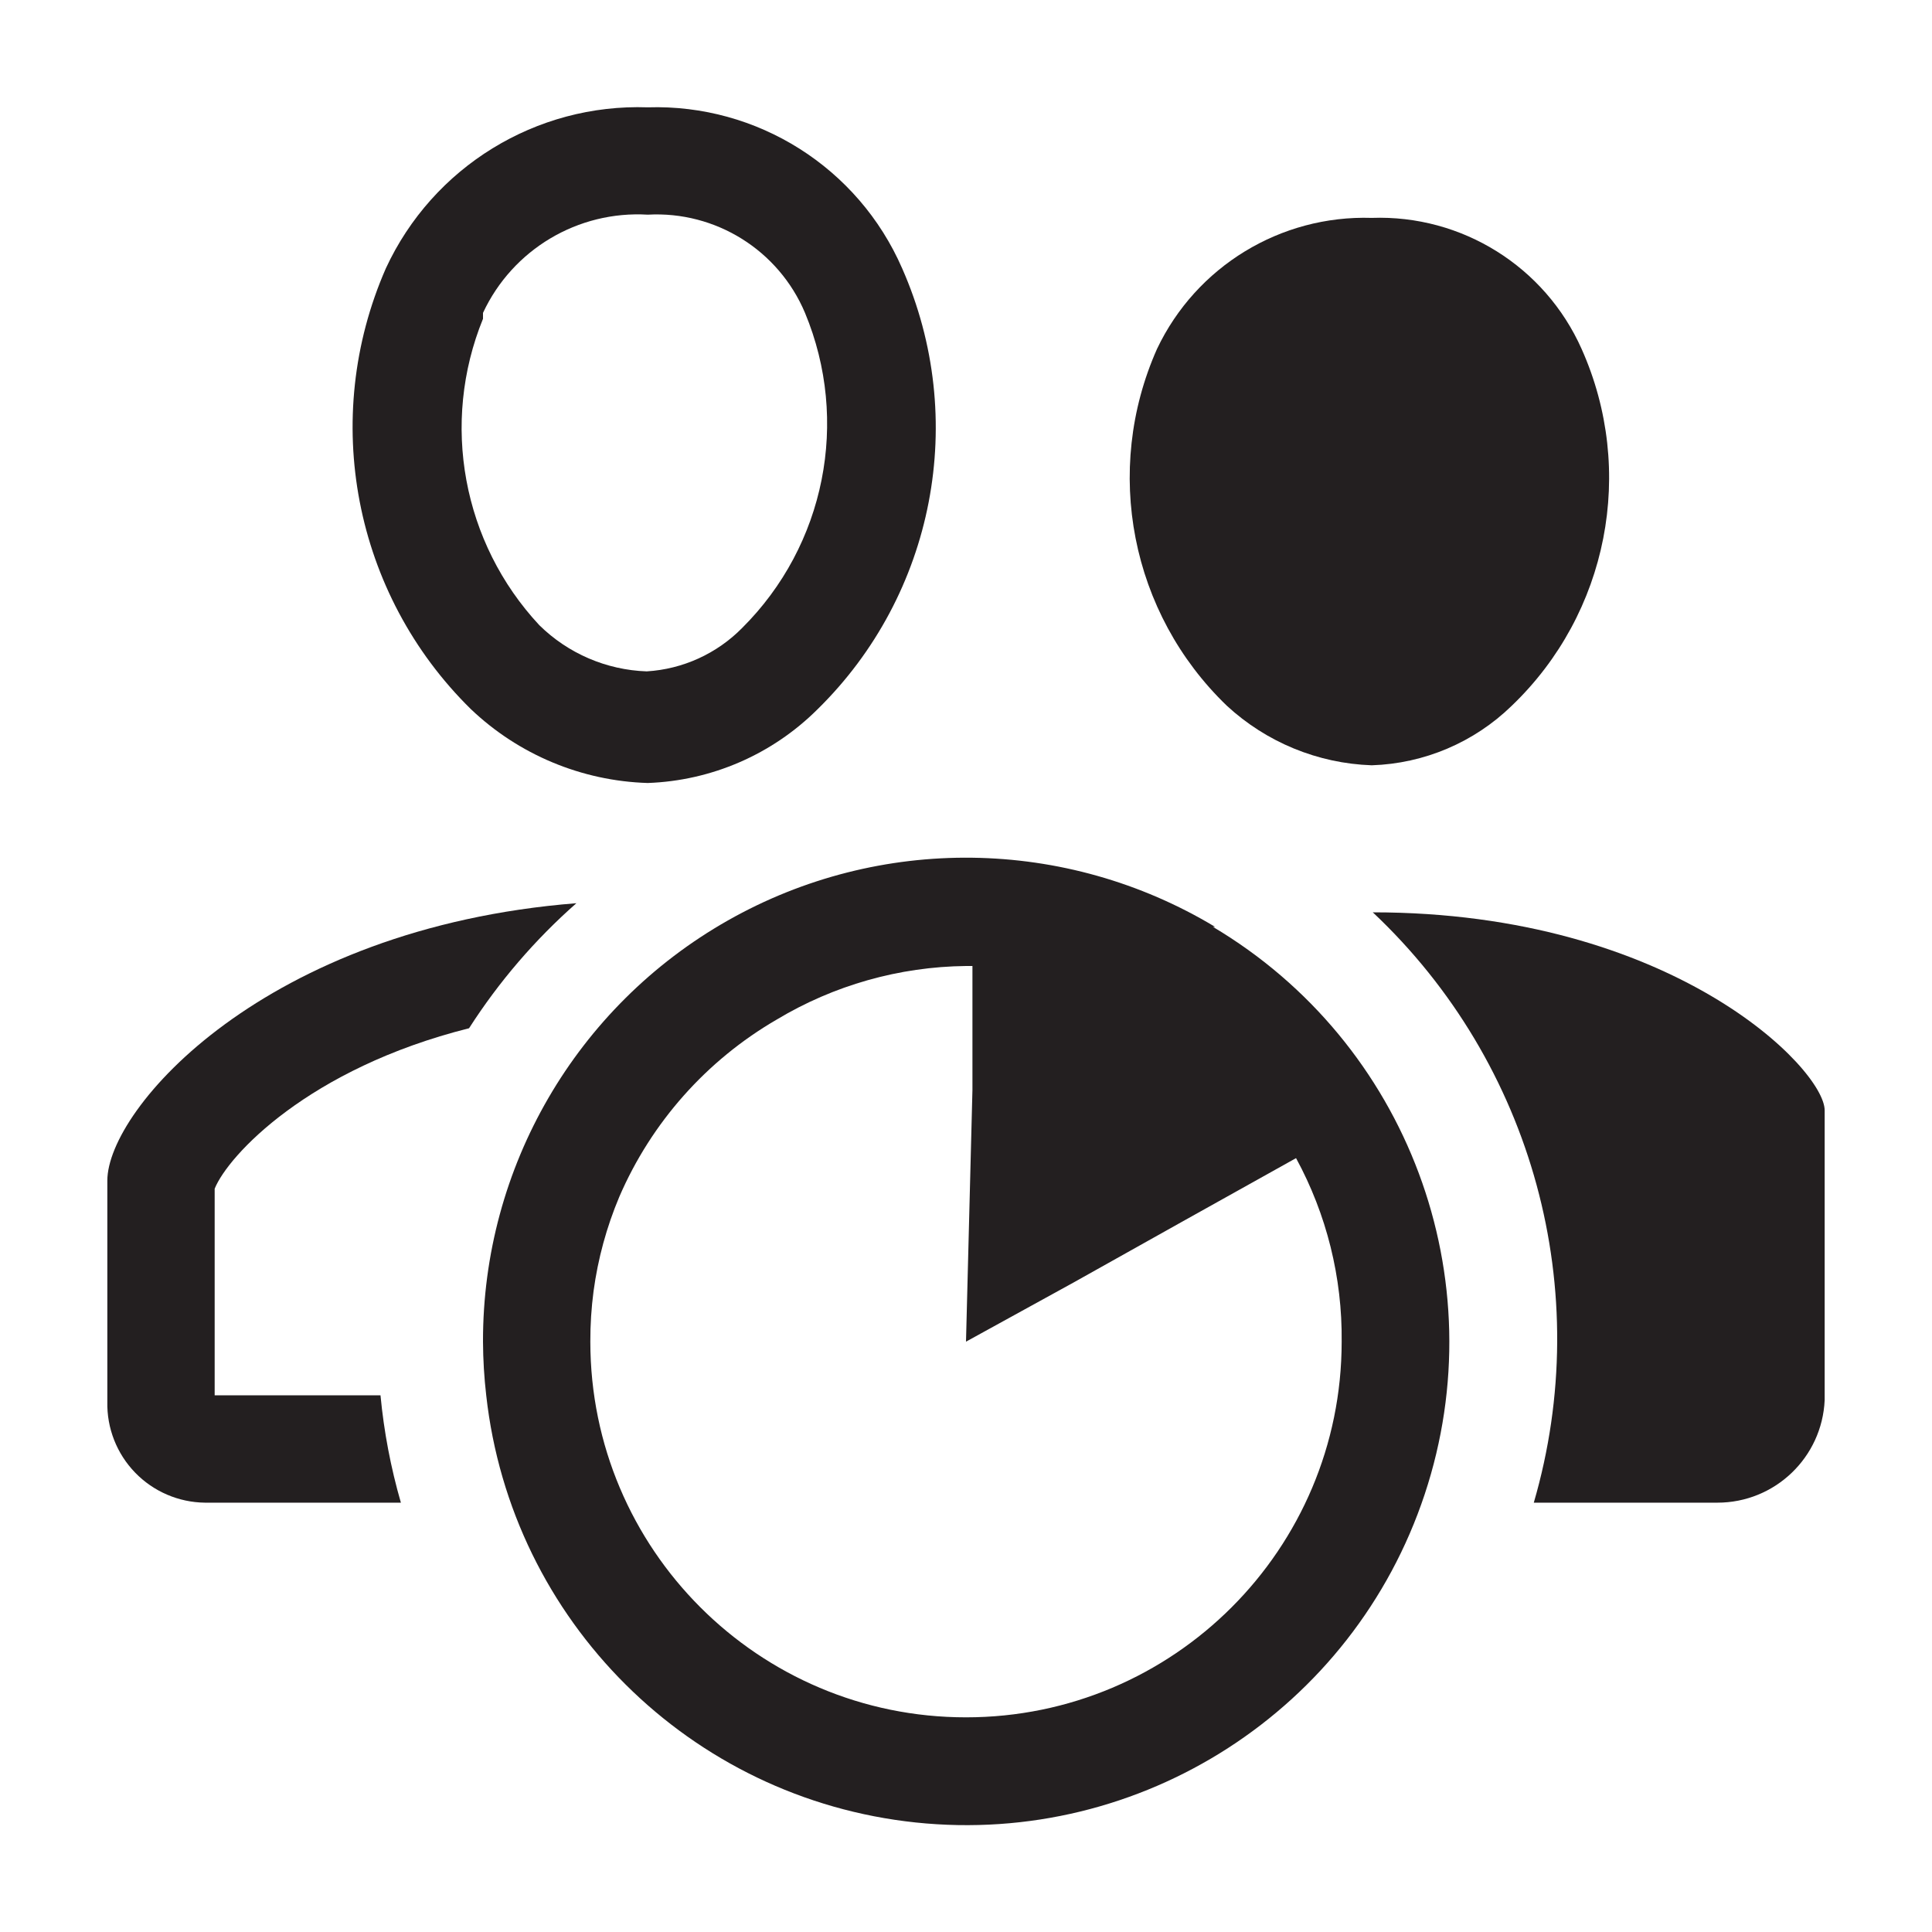
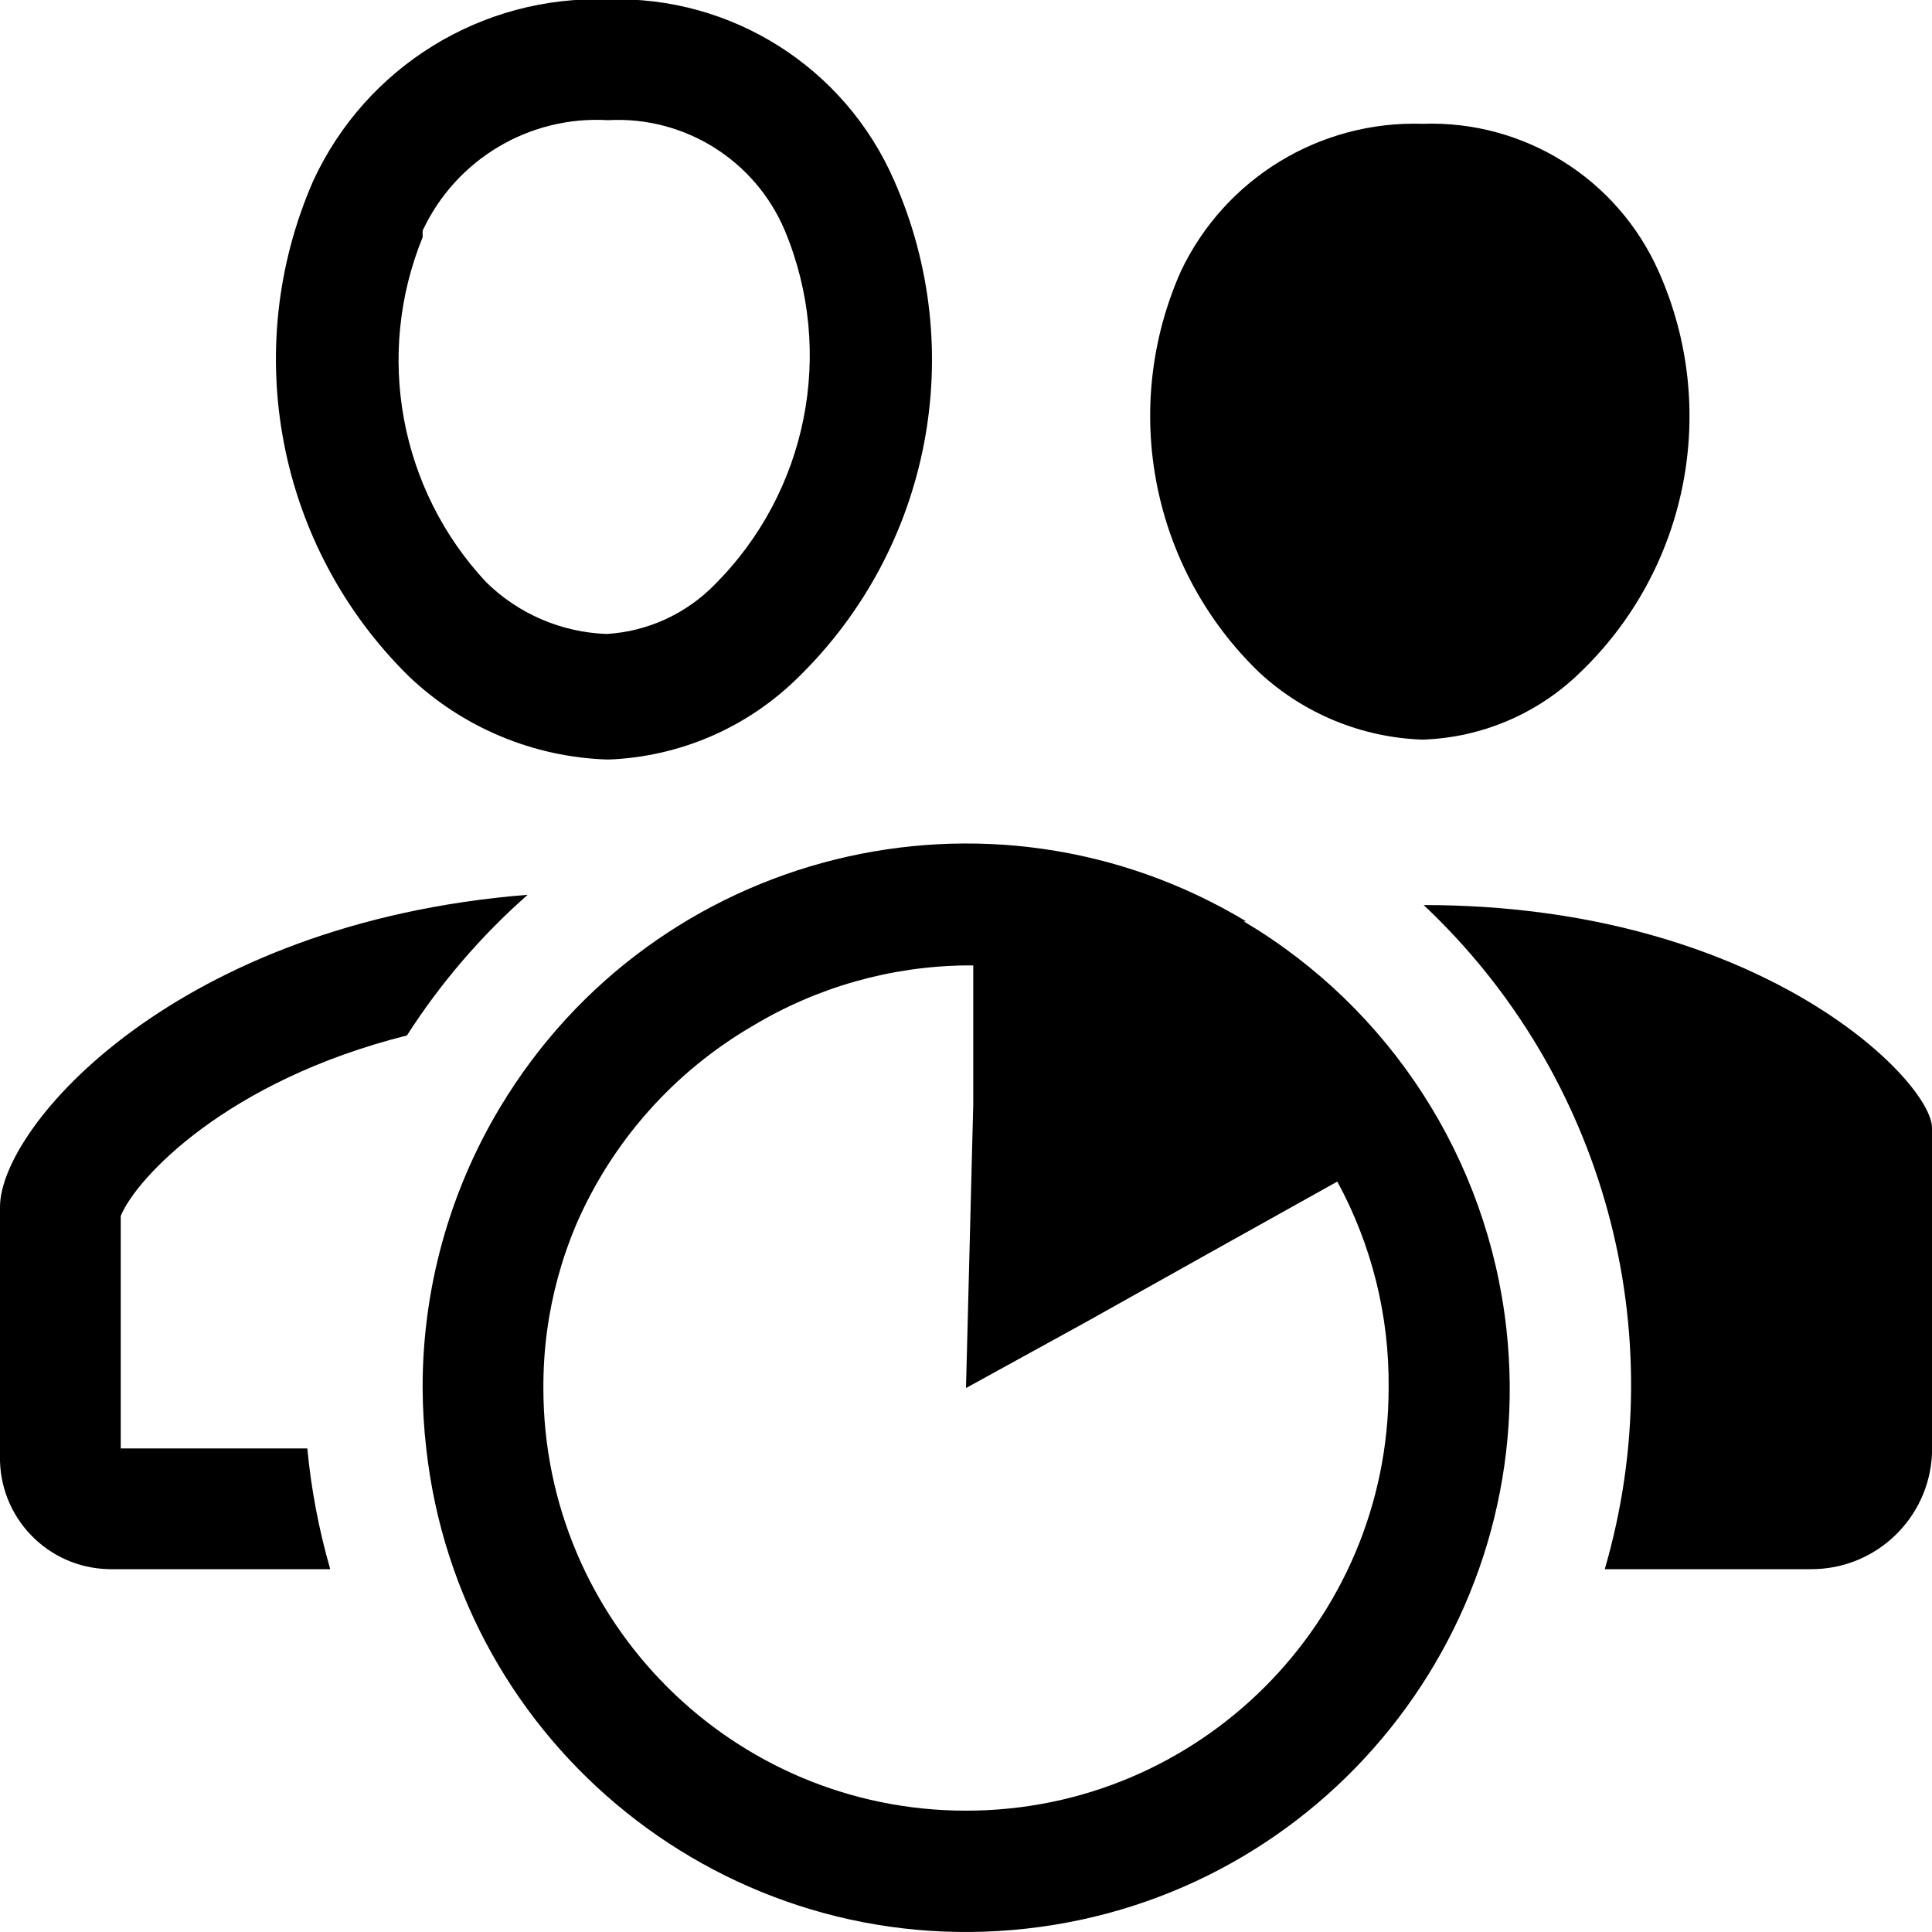
- <svg xmlns="http://www.w3.org/2000/svg" viewBox="0 0 36 36">
-   <defs>
-     <style>.cls-1{fill:#231f20;}</style>
-   </defs>
-   <g id="Layer_2" data-name="Layer 2">
-     <path class="cls-1" d="M8.74,19.16a11.06,11.06,0,0,1,2-2.33C4.93,17.29,2,20.66,2,22v4.12A1.84,1.84,0,0,0,3.82,28H7.47a10.91,10.91,0,0,1-.38-2H4V22.15C4.25,21.53,5.75,19.91,8.74,19.16Z" />
-     <path class="cls-1" d="M12.07,14.59a4.72,4.72,0,0,0,3.16-1.37A7.35,7.35,0,0,0,16.81,5a5,5,0,0,0-4.74-3A5.18,5.18,0,0,0,7.19,5a7.37,7.37,0,0,0,1.58,8.21A5,5,0,0,0,12.07,14.59ZM9,5.94l0-.05,0-.06A3.18,3.18,0,0,1,12.07,4,3,3,0,0,1,15,5.83l0,0,0,0a5.37,5.37,0,0,1-1.17,5.87,2.73,2.73,0,0,1-1.78.81,3,3,0,0,1-2-.86A5.39,5.39,0,0,1,9,5.94Z" />
-     <path class="cls-1" d="M25.58,17a10.91,10.91,0,0,1,3,11H32a2,2,0,0,0,2-1.91V20.69C34,19.92,31.16,17,25.58,17Z" />
-     <path class="cls-1" d="M25.56,14.26a3.92,3.92,0,0,0,2.61-1.11,5.88,5.88,0,0,0,1.3-6.65,4.12,4.12,0,0,0-3.91-2.44,4.28,4.28,0,0,0-4,2.44,5.9,5.9,0,0,0,1.3,6.65A4.19,4.19,0,0,0,25.56,14.26Z" />
-     <path class="cls-1" d="M22.64,17.27A9,9,0,0,0,9,25a9.07,9.07,0,0,0,.06,1,9,9,0,1,0,13.54-8.73ZM25,25a7,7,0,0,1-14,0h0a7,7,0,0,1,.06-.94,6.91,6.91,0,0,1,.48-1.76A7.05,7.05,0,0,1,14.47,19,7,7,0,0,1,18,18h.12v2.31L18,25h0l2-1.1,2-1.12h0l2.15-1.2A7,7,0,0,1,25,25Z" />
+ <svg xmlns="http://www.w3.org/2000/svg" version="1.1" id="Calque_1" x="0px" y="0px" width="960px" height="960px" viewBox="0 0 960 960" enable-background="new 0 0 960 960" xml:space="preserve">
+   <g id="Layer_2">
+     <path d="M202.2,514.514c16.652-25.977,36.847-49.503,60-69.899C87.9,458.414,0,559.514,0,599.714v123.6   c-0.664,30.479,23.505,55.726,53.983,56.391c0.206,0.004,0.411,0.008,0.616,0.01h109.5c-5.661-19.601-9.479-39.688-11.399-60H60   v-115.5C67.5,585.614,112.5,537.014,202.2,514.514z" />
+     <path d="M302.1,377.414c35.649-1.271,69.506-15.948,94.801-41.101c65.635-64.296,84.521-162.552,47.399-246.6   c-24.521-56.268-80.851-91.919-142.2-90c-62.457-2.167-120.136,33.292-146.399,90c-36.802,83.986-17.944,181.972,47.399,246.3   C229.866,361.55,265.124,376.294,302.1,377.414z M210,117.914v-1.5v-1.8c16.539-35.453,53.047-57.215,92.1-54.9   c37.954-2.099,73.134,19.874,87.9,54.9l0,0l0,0c25.132,60.383,11.262,129.967-35.1,176.1c-14.189,14.416-33.211,23.072-53.4,24.3   c-22.525-0.783-43.936-9.99-60-25.8C198.518,243.13,186.224,176.274,210,117.914z" />
+     <path d="M707.4,449.714c89.665,84.326,124.438,211.828,90,330H900c32.11,0.032,58.555-25.222,60-57.3v-162   C960,537.313,874.8,449.714,707.4,449.714z" />
+     <path d="M706.8,367.514c29.342-0.938,57.271-12.815,78.3-33.3c53.861-51.572,69.475-131.441,39-199.5   c-20.519-46.033-66.933-74.997-117.3-73.2c-50.989-1.605-98.094,27.128-120,73.2c-30.288,68.08-14.696,147.839,39,199.5   C647.936,354.665,676.682,366.482,706.8,367.514z" />
+     <path d="M619.2,457.813c-127.771-76.878-293.673-35.621-370.552,92.15C223.265,592.152,209.9,640.479,210,689.714   c0.047,10.025,0.647,20.041,1.8,30c16.424,148.21,149.886,255.043,298.095,238.62c148.21-16.424,255.044-149.886,238.62-298.095   C739.183,576.022,690.857,501.071,618,457.813H619.2z M690,689.714c0,115.979-94.021,210-210,210s-210-94.021-210-210l0,0   c-0.034-9.43,0.567-18.852,1.8-28.2c2.445-18.159,7.288-35.913,14.4-52.8c17.95-41.557,48.761-76.257,87.899-99   c32.005-19.237,68.561-29.594,105.9-30h3.6v69.3l-3.6,140.7l0,0l60-33l60-33.6l0,0l64.5-36   C681.61,618.58,690.389,653.898,690,689.714z" />
  </g>
</svg>
